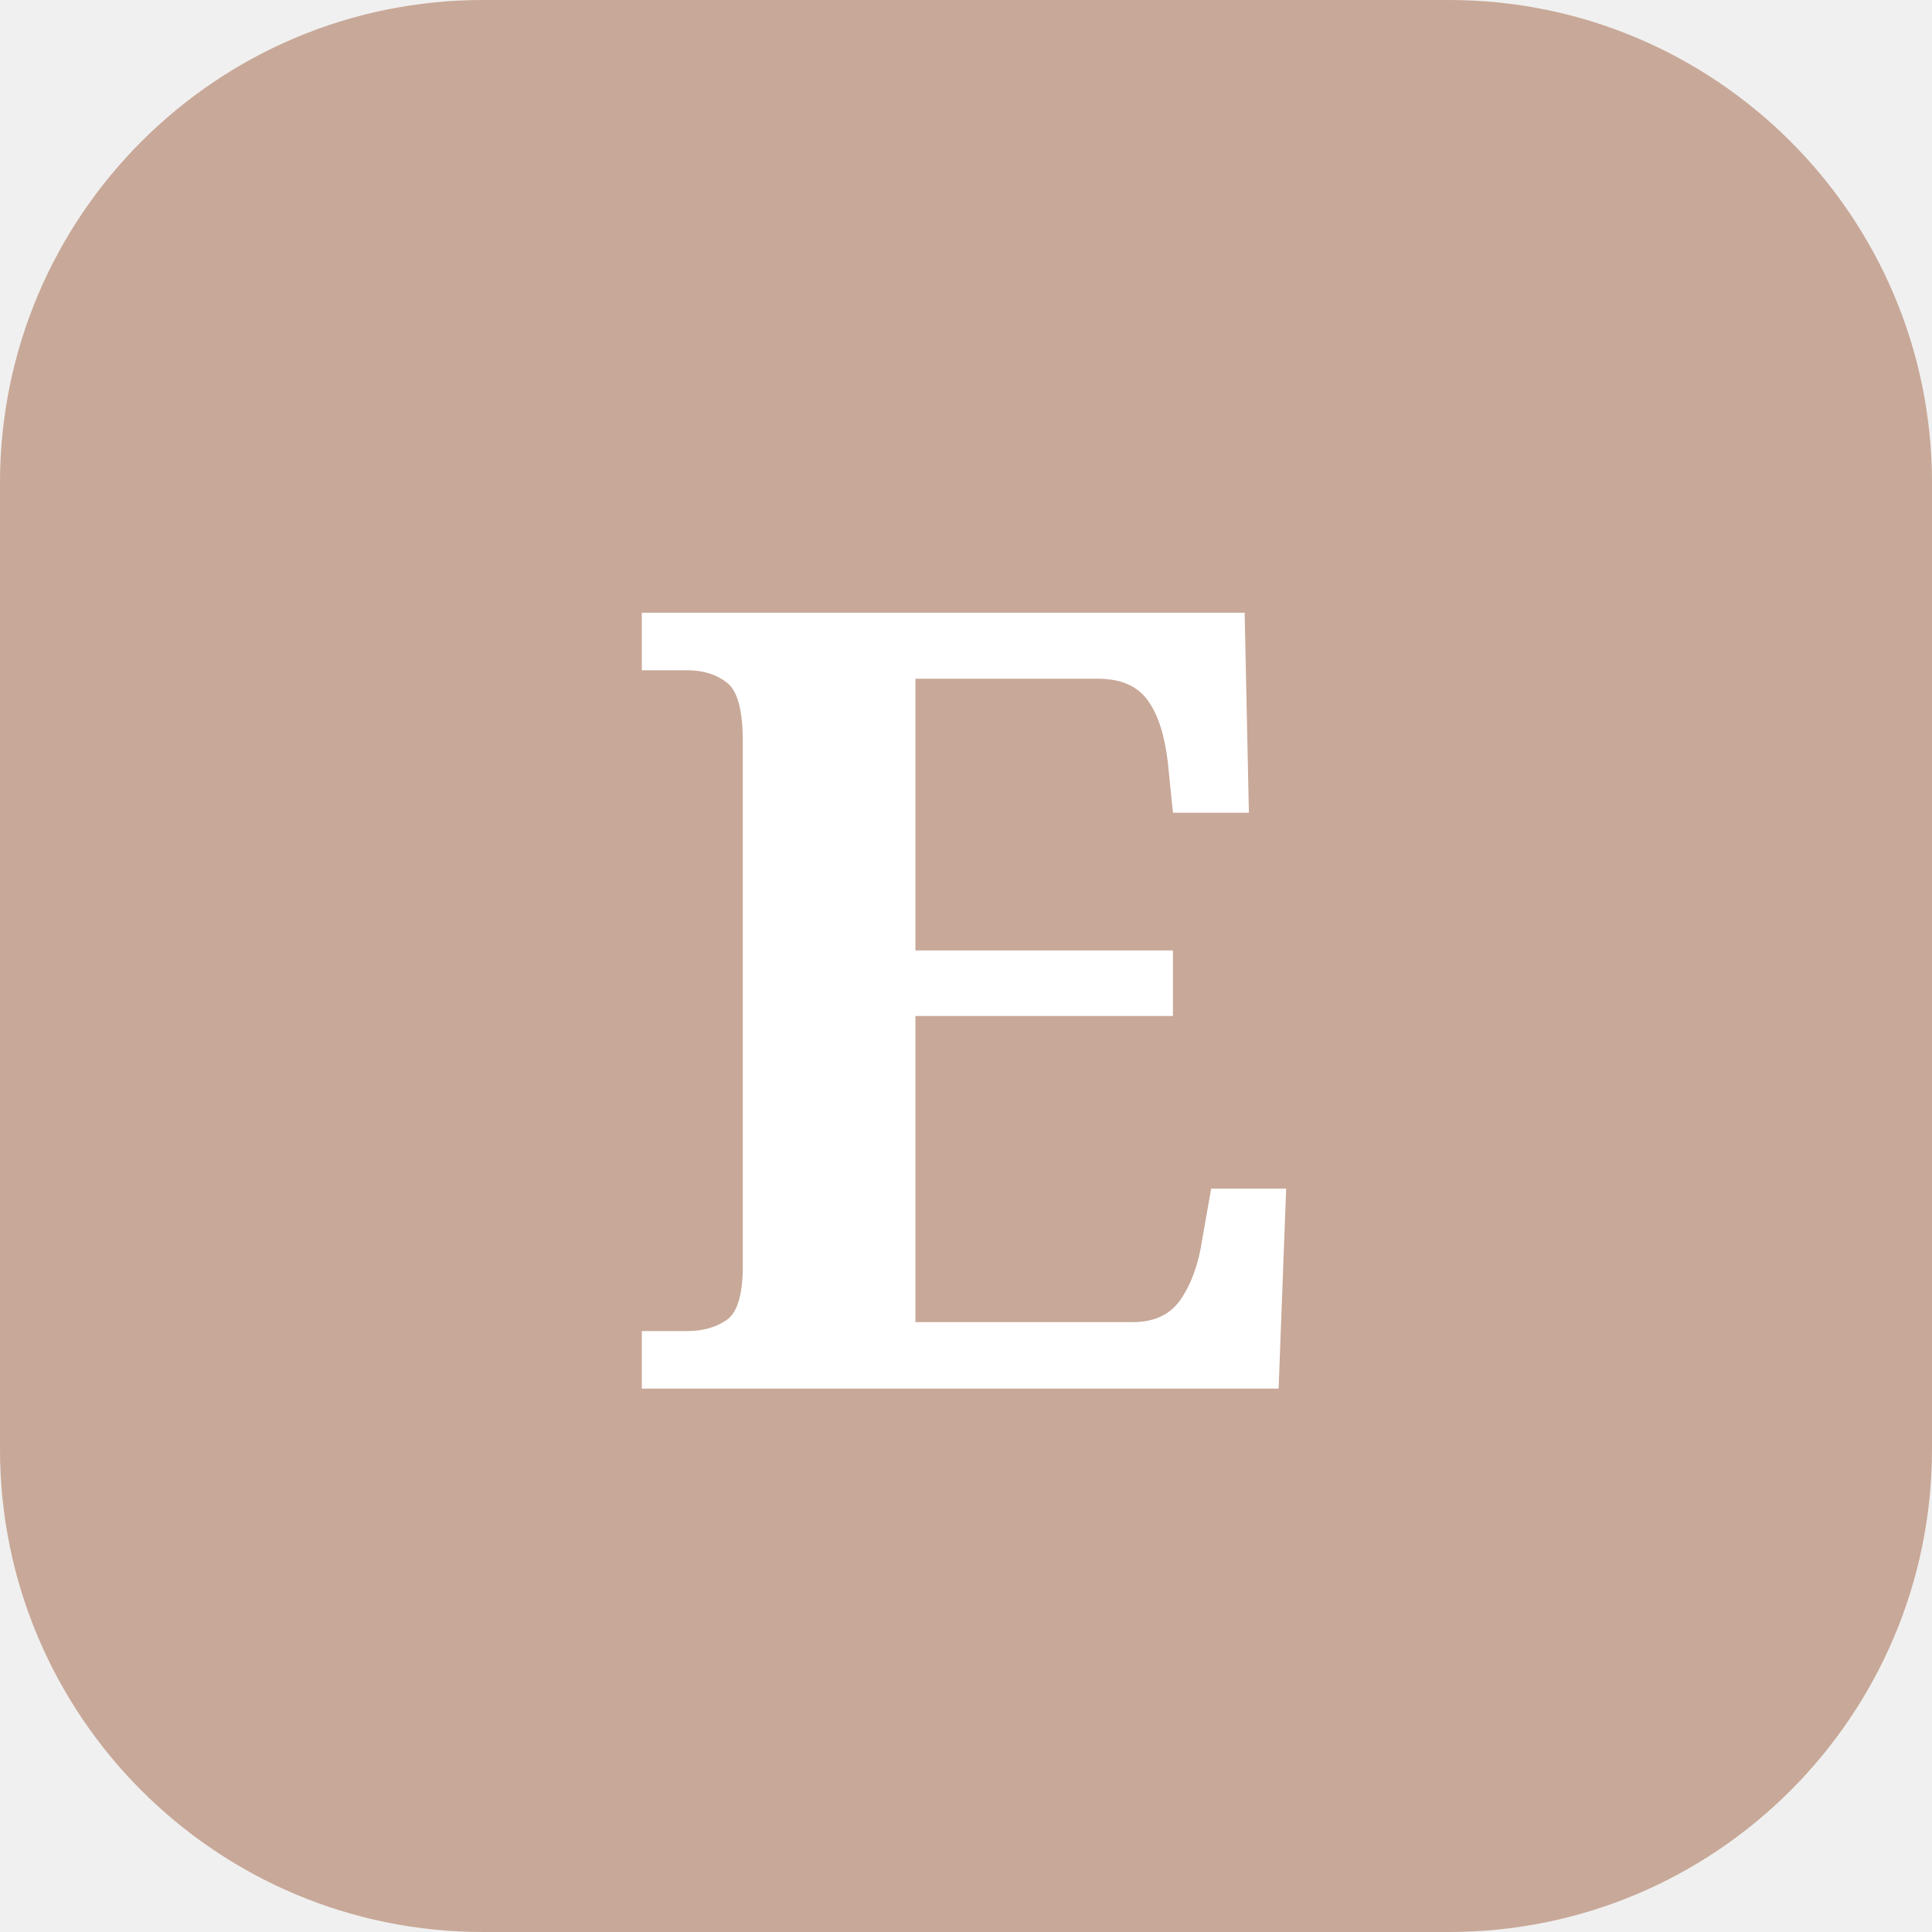
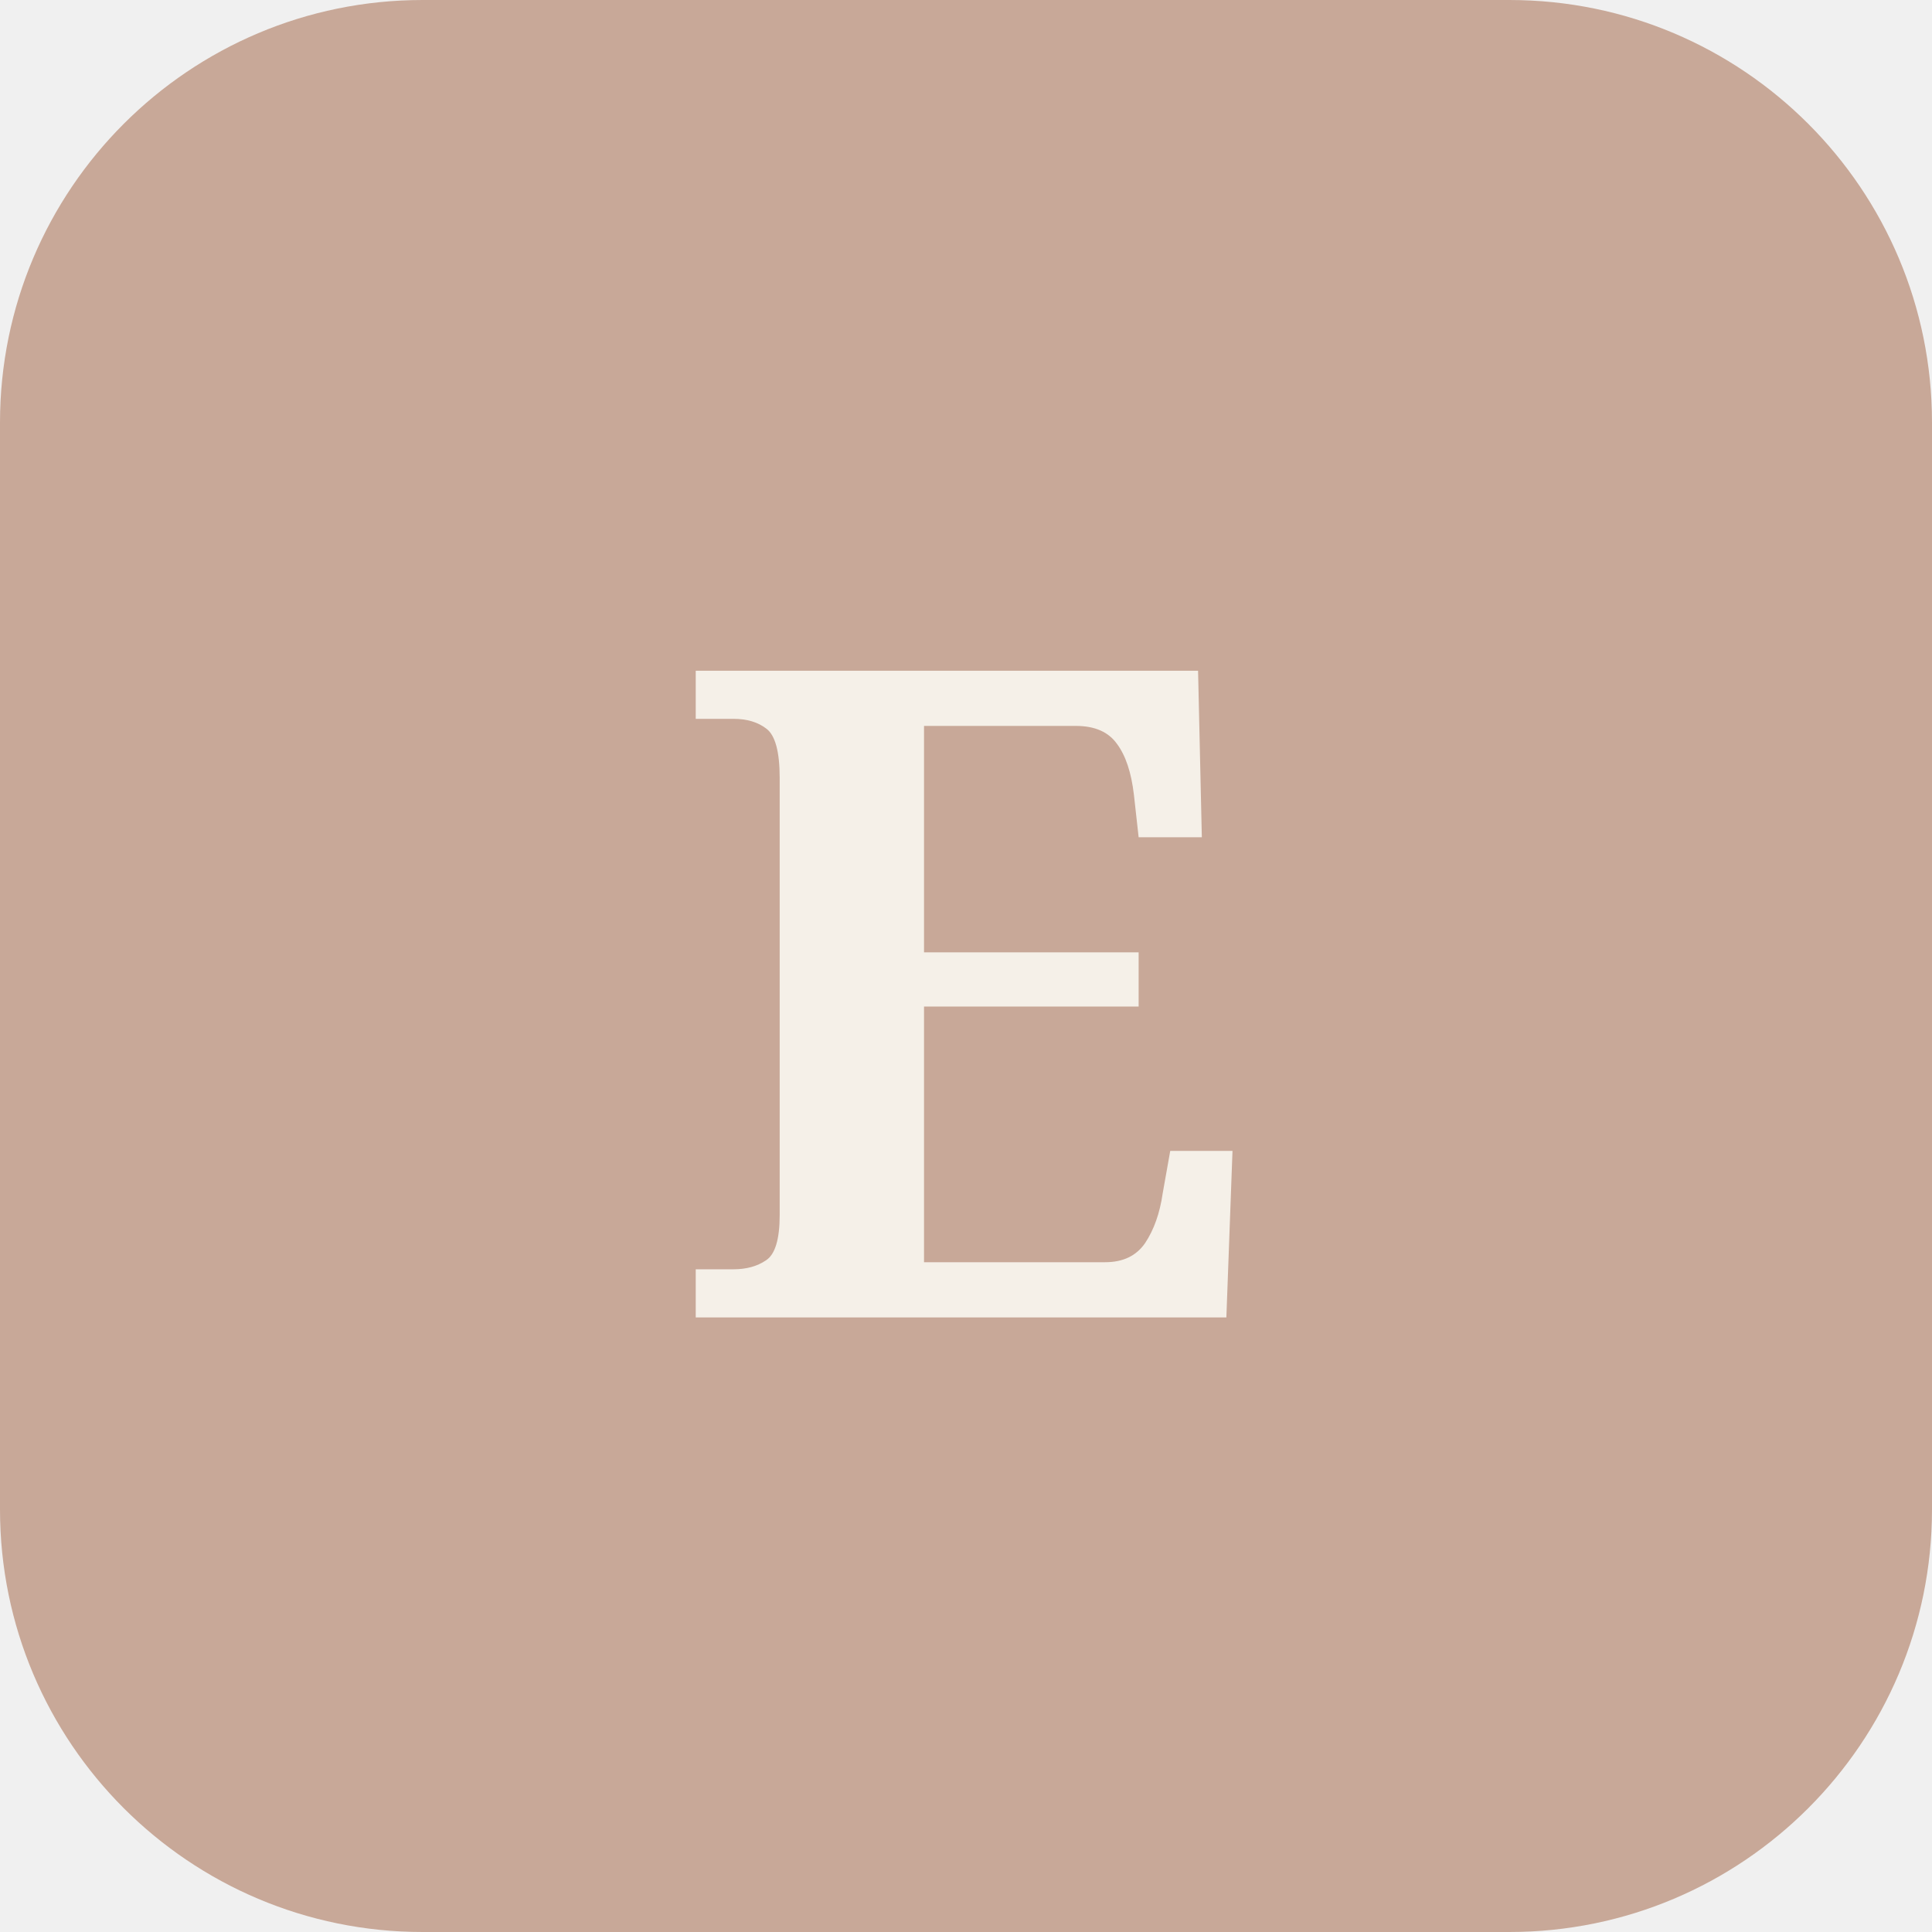
<svg xmlns="http://www.w3.org/2000/svg" viewBox="0 0 64 64">
-   <rect width="64" height="64" rx="16" fill="#C8A898" />
-   <text x="32" y="46" text-anchor="middle" font-family="Georgia, 'Iowan Old Style', serif" font-size="36" font-weight="bold" fill="#ffffff">E</text>
+   <rect width="64" height="64" rx="14" fill="#C8A898" />
+   <text x="50%" y="50%" dominant-baseline="central" text-anchor="middle" font-family="Georgia, serif" font-size="30" font-weight="bold" fill="#F5F0E8" letter-spacing="-1">E</text>
</svg>
